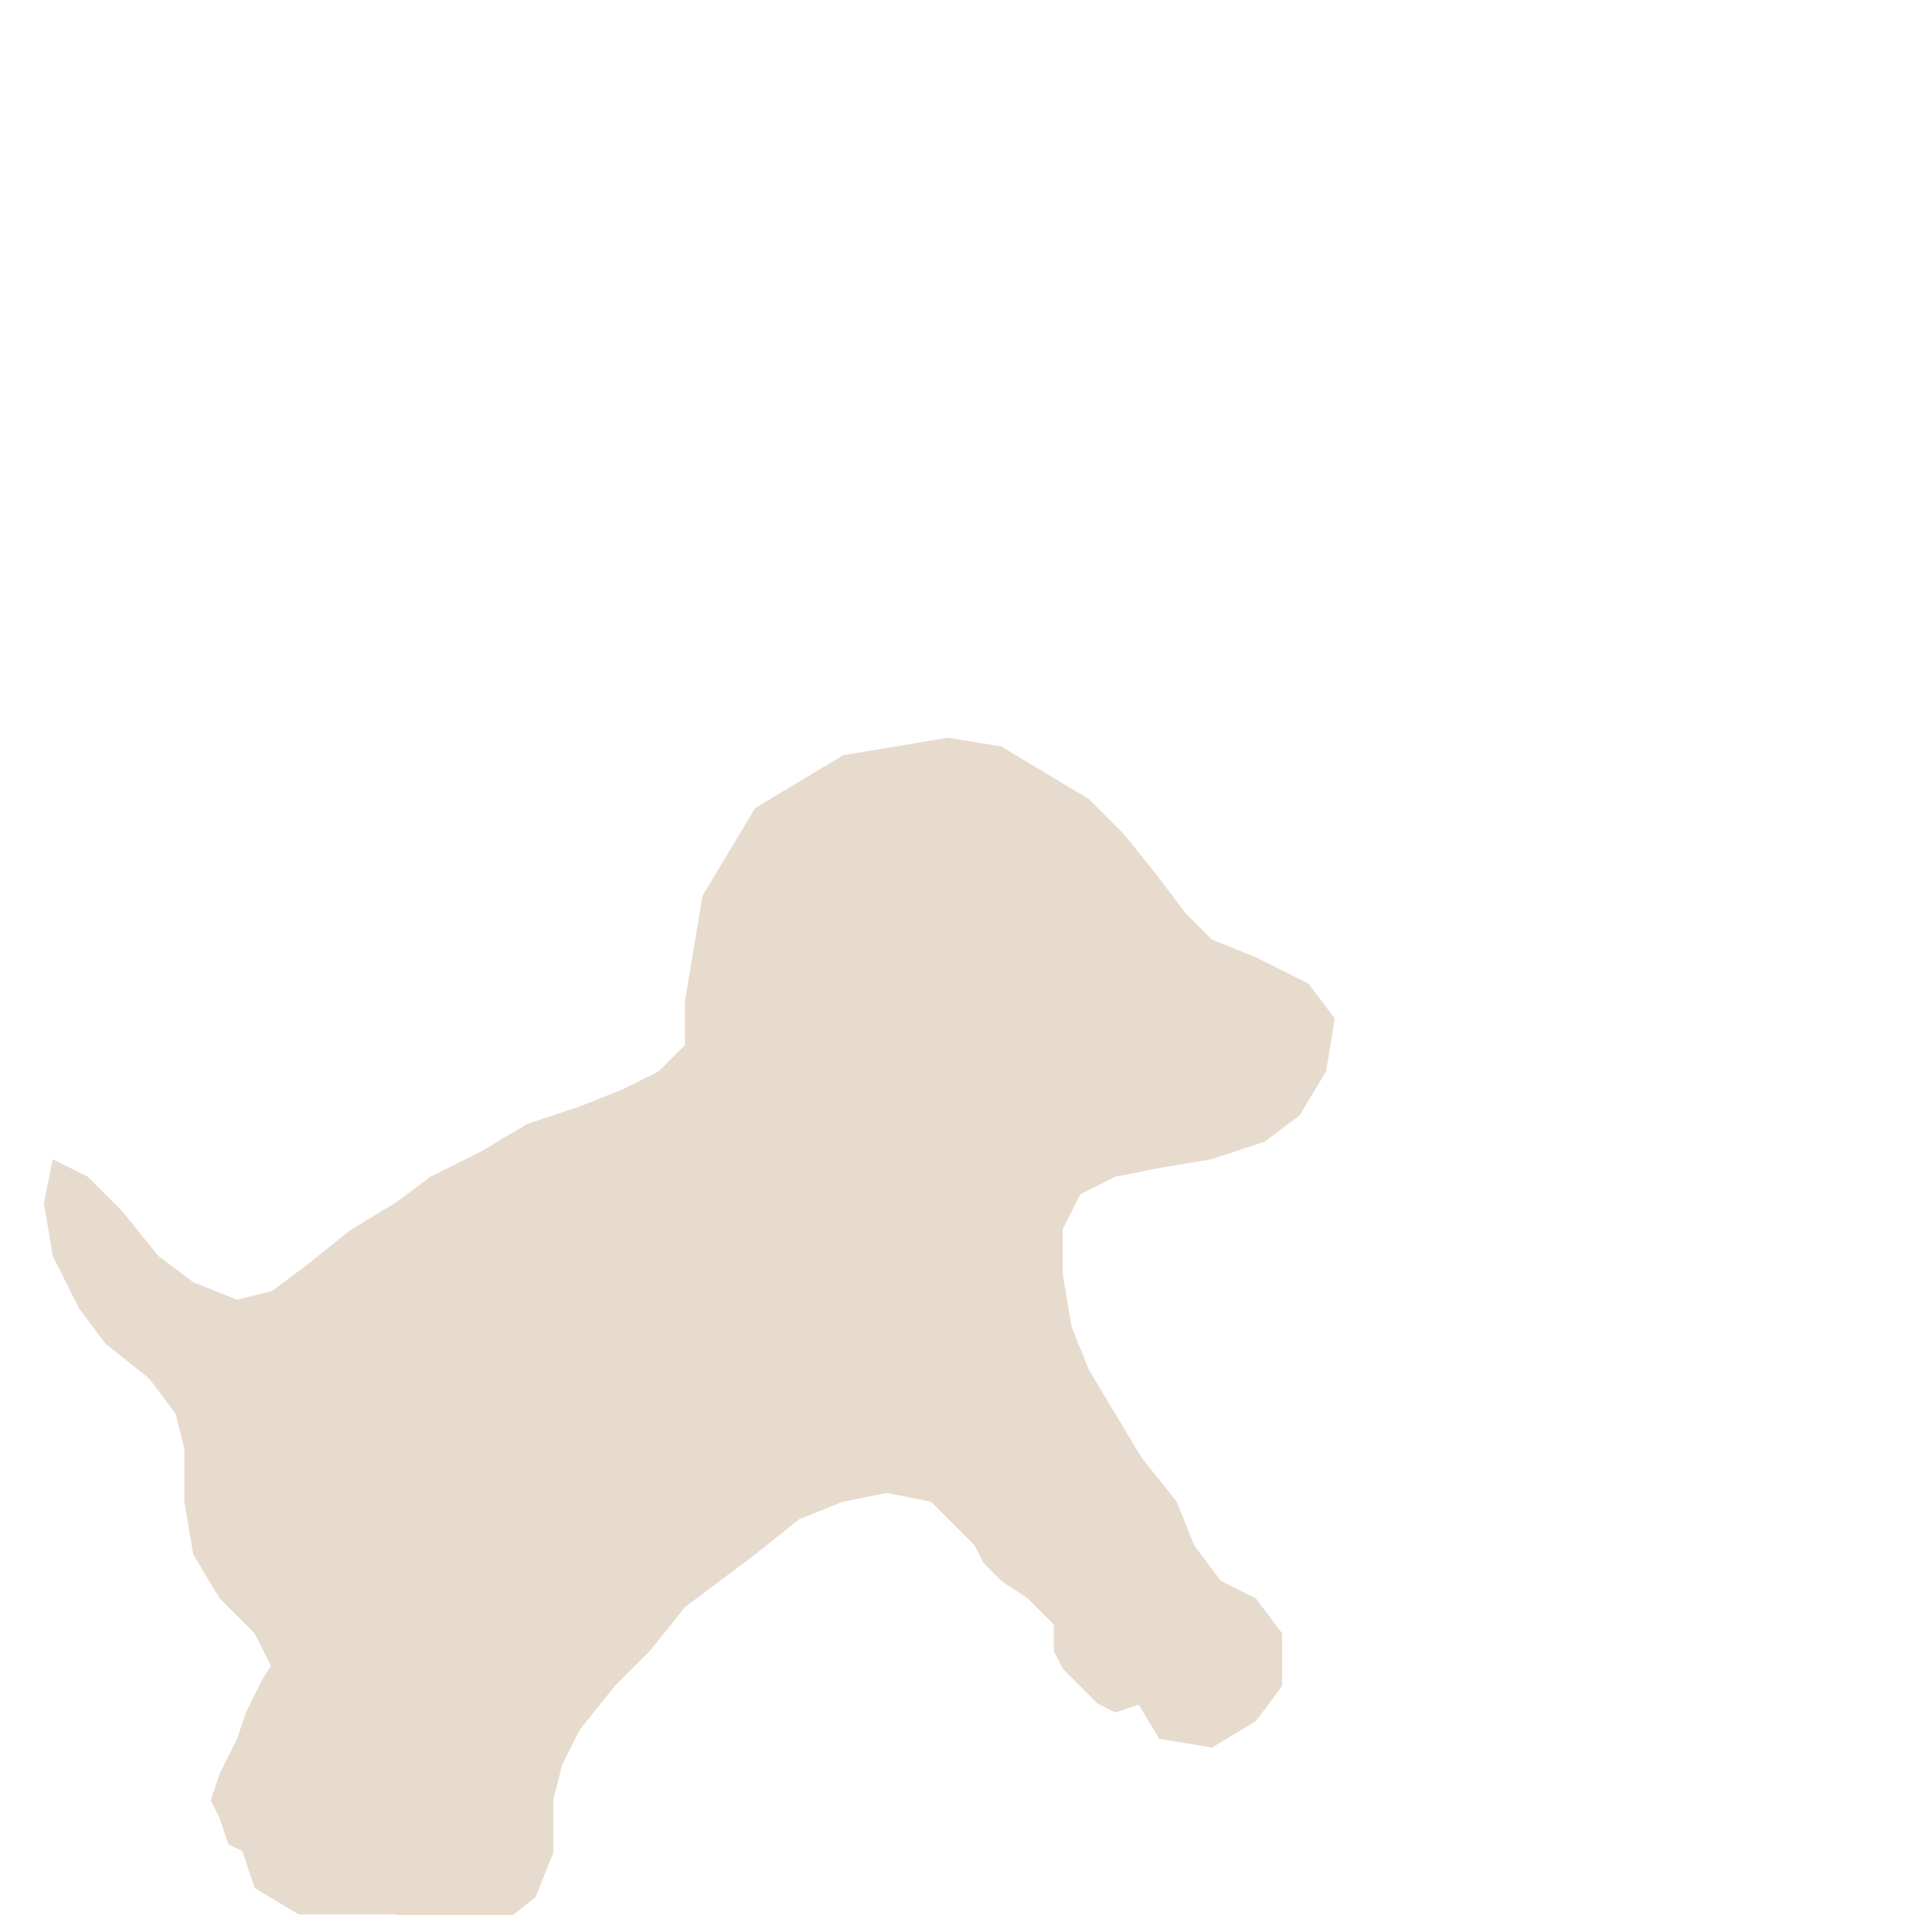
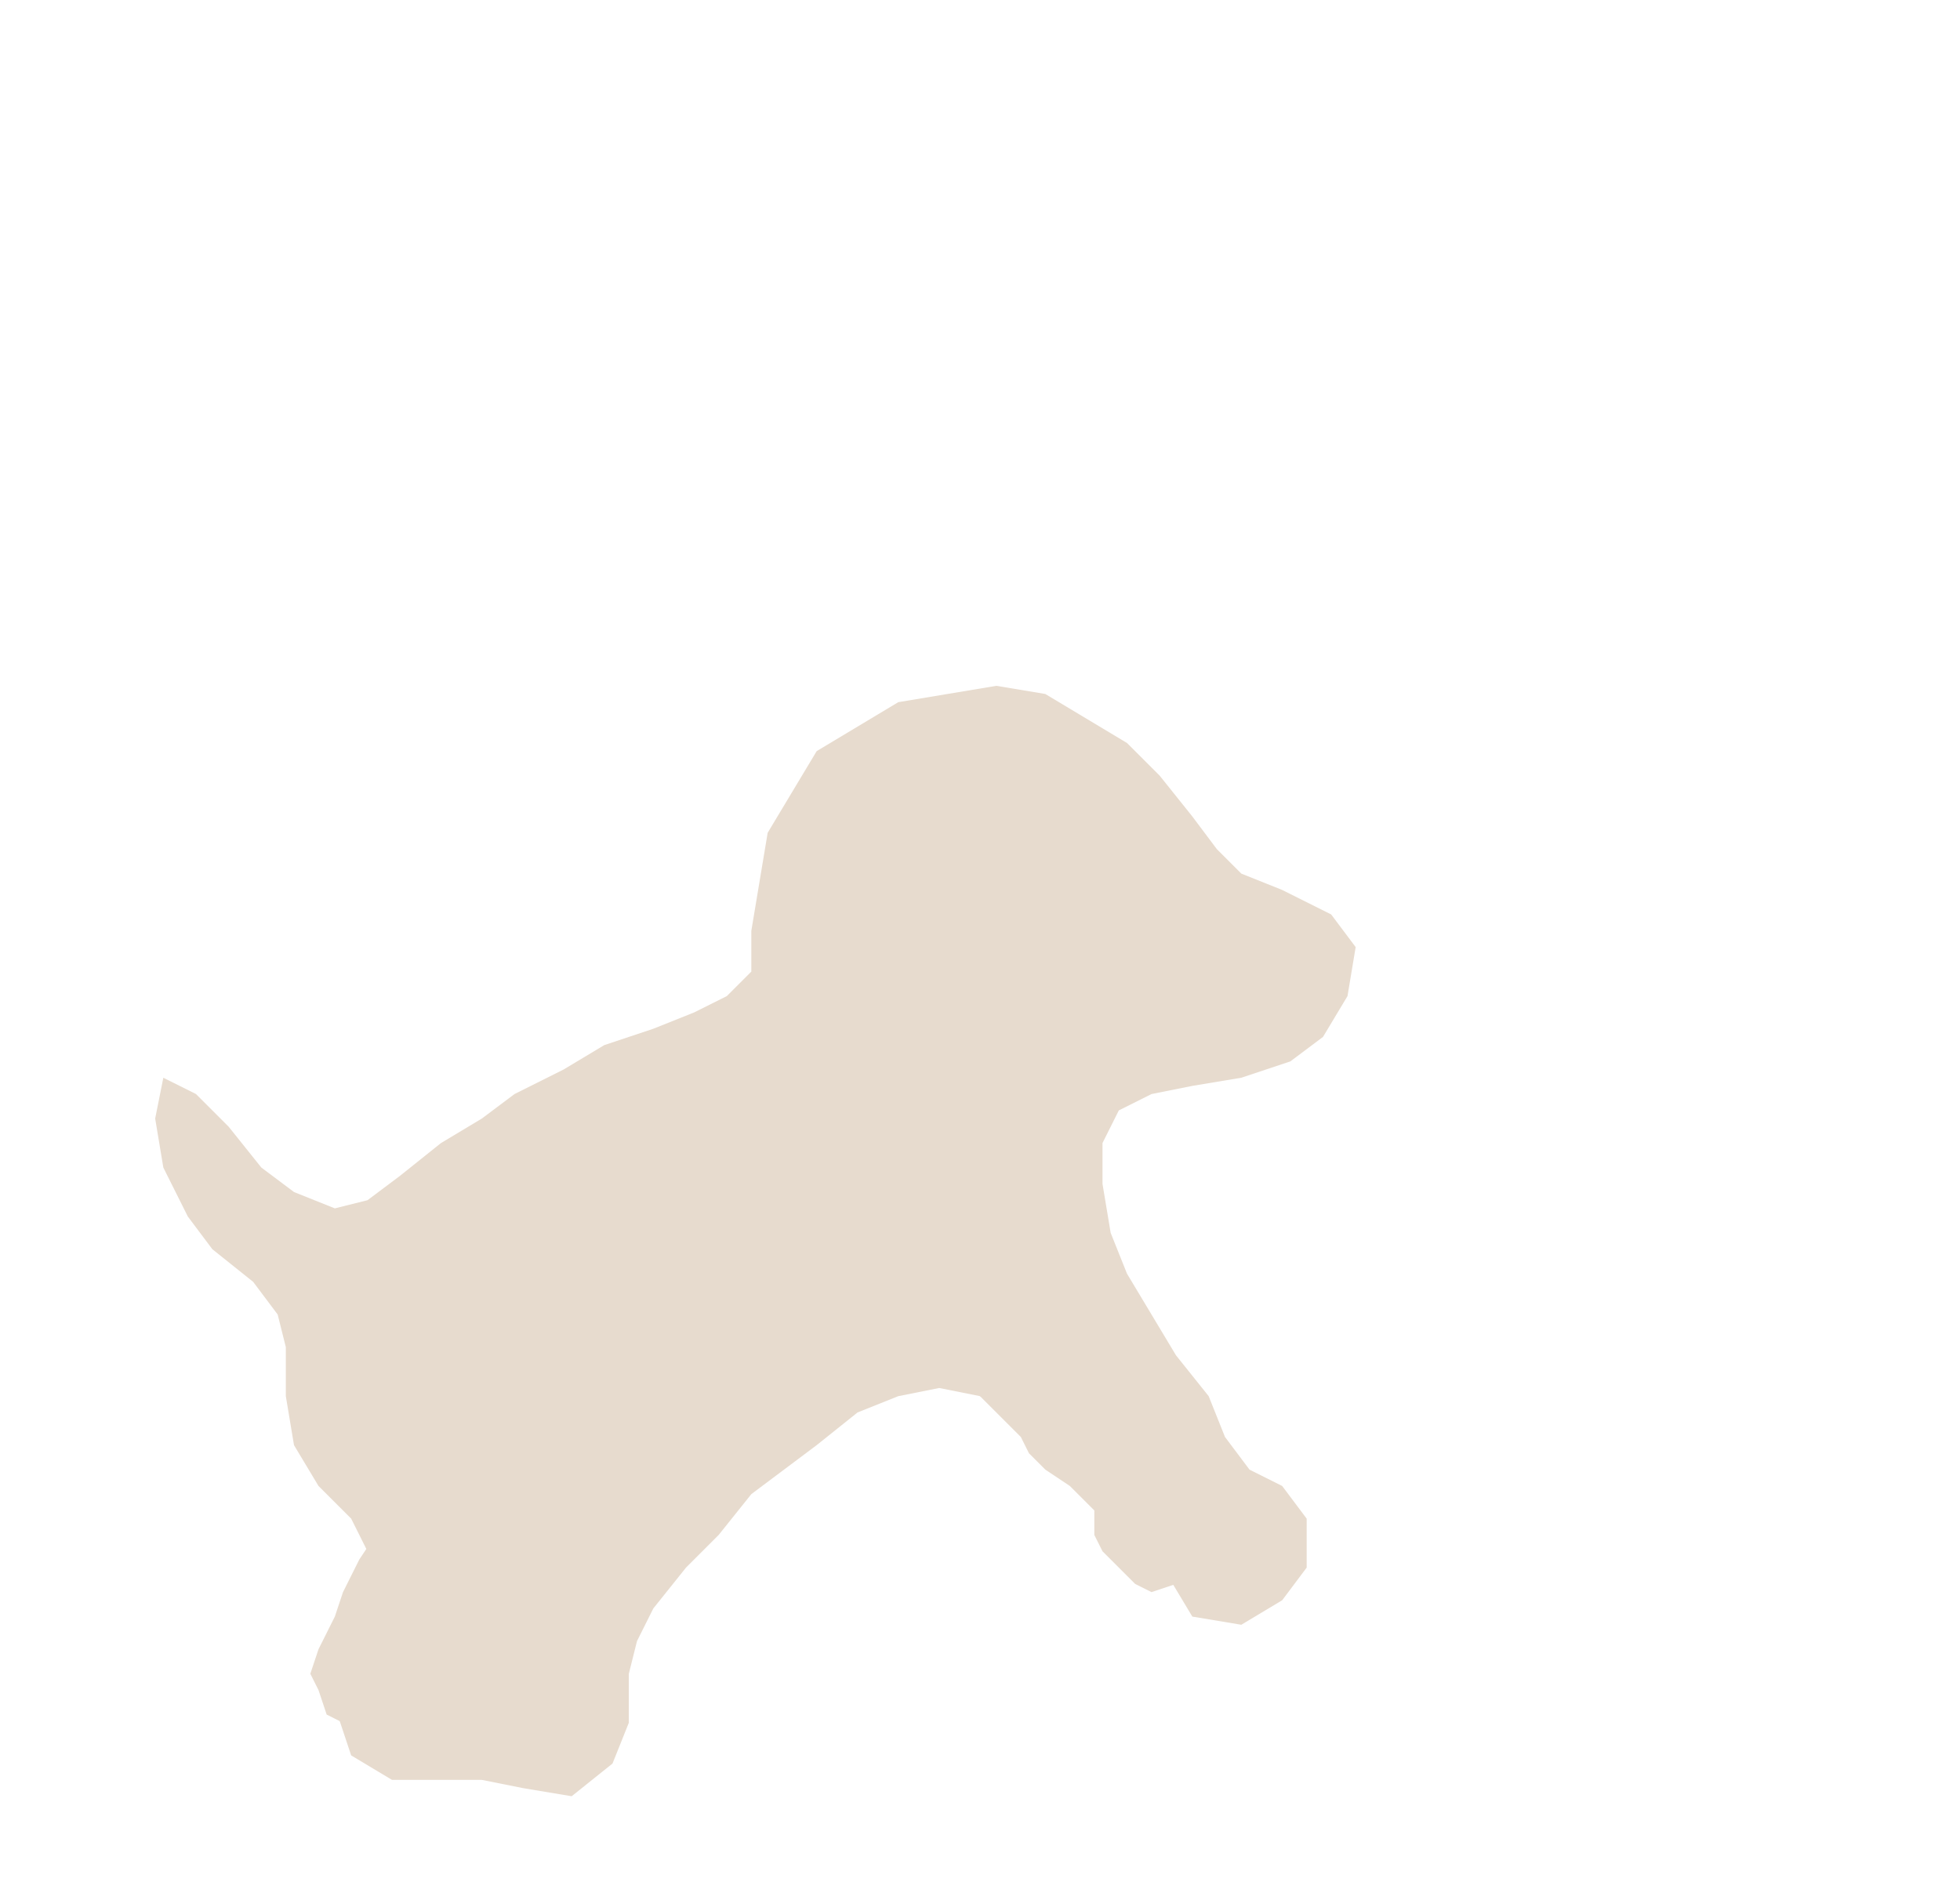
- <svg xmlns="http://www.w3.org/2000/svg" viewBox="0 -14 220 218">
+ <svg xmlns="http://www.w3.org/2000/svg" viewBox="-14 -14 240 230">
  <path fill="#e7dbce" d="M55,186l2,3l0,2l0,3l-1,2l-2,2l-2,2l-3,0l-2,-1l-2,-1l-2,-1l-3,-1l-2,0l-2,1l-3,1l-2,0l-3,-1l-2,-1l-1,-3l-1,-2l1,-3l1,-2l1,-2l1,-3l1,-2l1,-2l2,-3l1,-2l1,-2l2,-2l2,-2l1,-2l2,-2l2,-2l2,-2l2,-2l1,-2l2,-1l2,-2l2,-2l2,0l2,2l2,2l2,2l2,2l2,1l2,2l2,2l2,2l-2,2l-2,2l-2,2l-1,2l-2,2l-2,2l-2,2l-2,1l-1,2l-1,2l0,2z" />
  <path fill="#e7dbce" d="M136,169l0,3l0,3l-1,2l-2,2l-3,1l-3,1l-2,-1l-2,-2l-2,-2l-1,-2l0,-3l-2,-2l-1,-1l-3,-2l-2,-2l-1,-2l-2,-2l-2,-2l-2,-2l-2,-2l-2,-2l-2,-2l-1,-2l-2,-2l-2,-2l-2,-2l-1,-3l-2,-2l-1,-2l-2,-2l1,-2l2,-2l2,-2l2,-2l2,-1l2,-2l2,0l2,2l2,2l2,2l2,2l1,2l2,2l2,3l1,2l2,2l2,2l1,3l2,2l1,2l1,3l2,2l1,2l1,3l1,2l1,2l2,1l2,0l2,2z" />
  <path fill="#e7dbce" d="M152,102l-1,6l-3,5l-4,3l-6,2l-6,1l-5,1l-4,2l-2,4l0,5l1,6l2,5l3,5l3,5l4,5l2,5l3,4l4,2l3,4l0,6l-3,4l-5,3l-6,-1l-3,-5l-2,-4l-4,-4l-4,-4l-4,-4l-4,-4l-5,-2l-5,-1l-5,1l-5,2l-5,4l-4,3l-4,3l-4,5l-4,4l-4,5l-2,4l-1,4l0,6l-2,5l-5,4l-6,-1l-5,-1l-5,0l-6,0l-5,-3l-2,-6l2,-5l2,-6l1,-4l-1,-4l-2,-4l-4,-4l-3,-5l-1,-6l0,-6l-1,-4l-3,-4l-5,-4l-3,-4l-3,-6l-1,-6l1,-5l4,2l4,4l4,5l4,3l5,2l4,-1l4,-3l5,-4l5,-3l4,-3l6,-3l5,-3l6,-2l5,-2l4,-2l3,-3l0,-5l1,-6l1,-6l3,-5l3,-5l5,-3l5,-3l6,-1l6,-1l6,1l5,3l5,3l4,4l4,5l3,4l3,3l5,2l6,3z" />
</svg>
